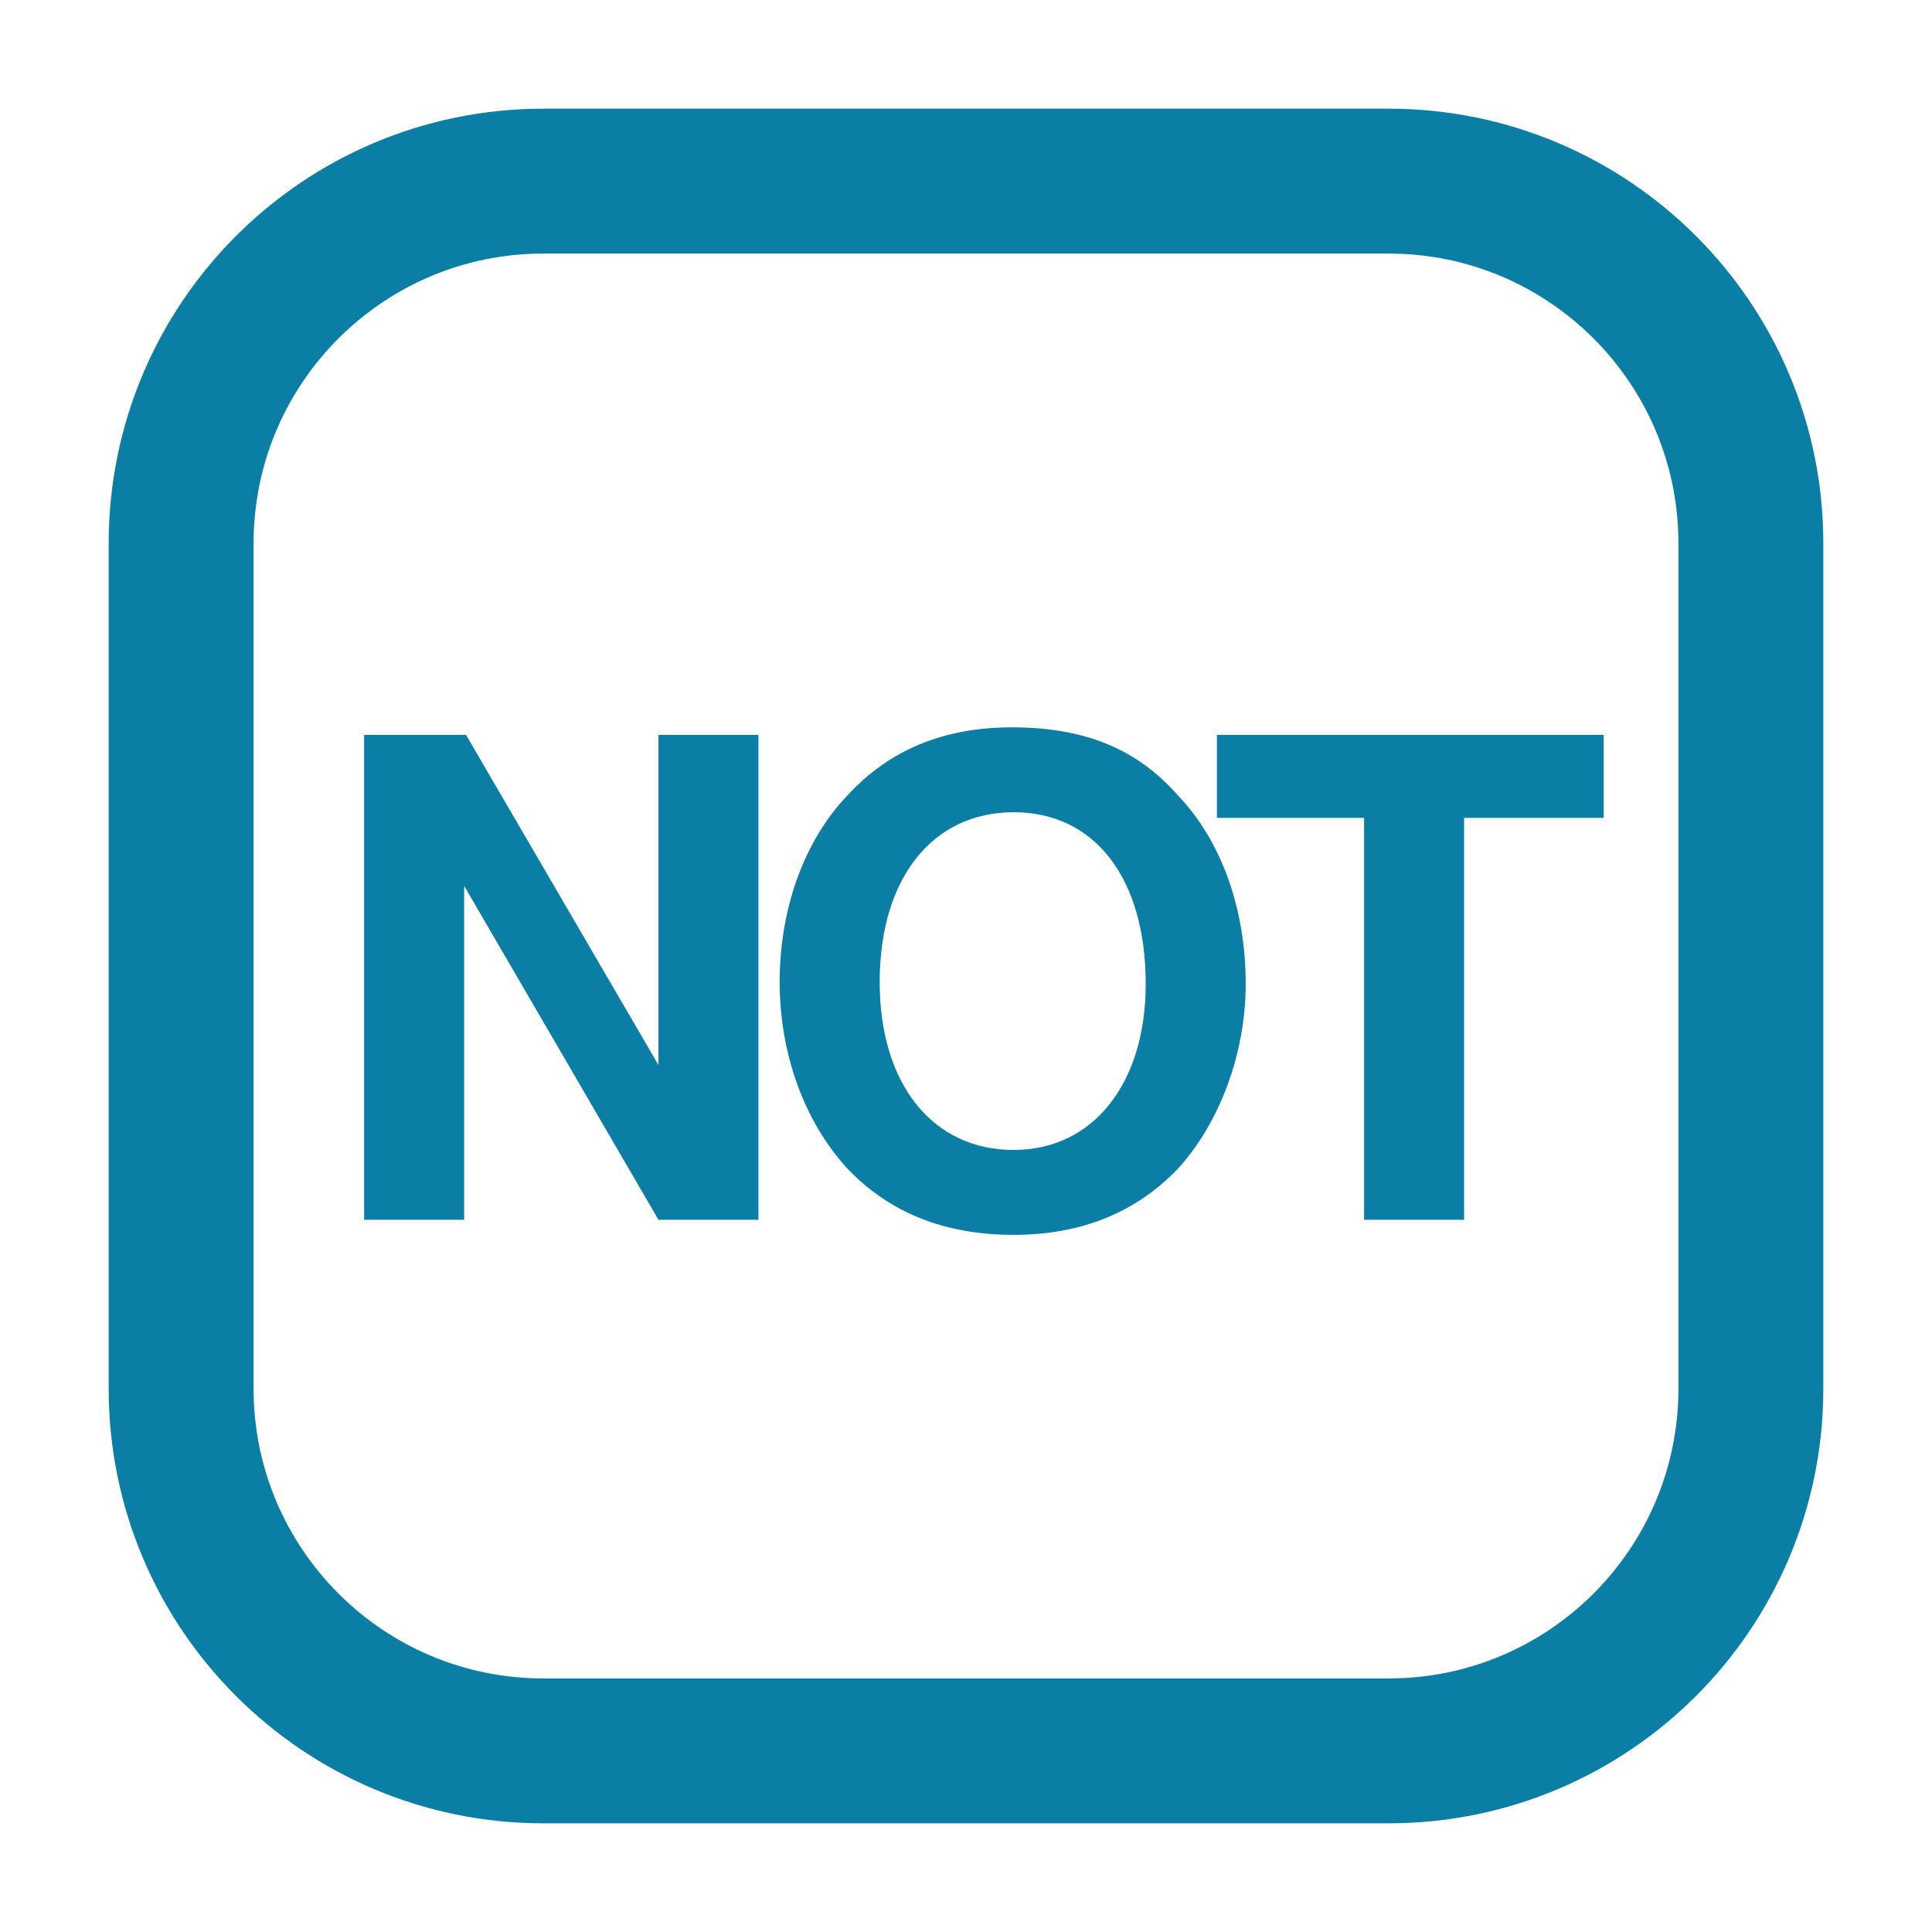
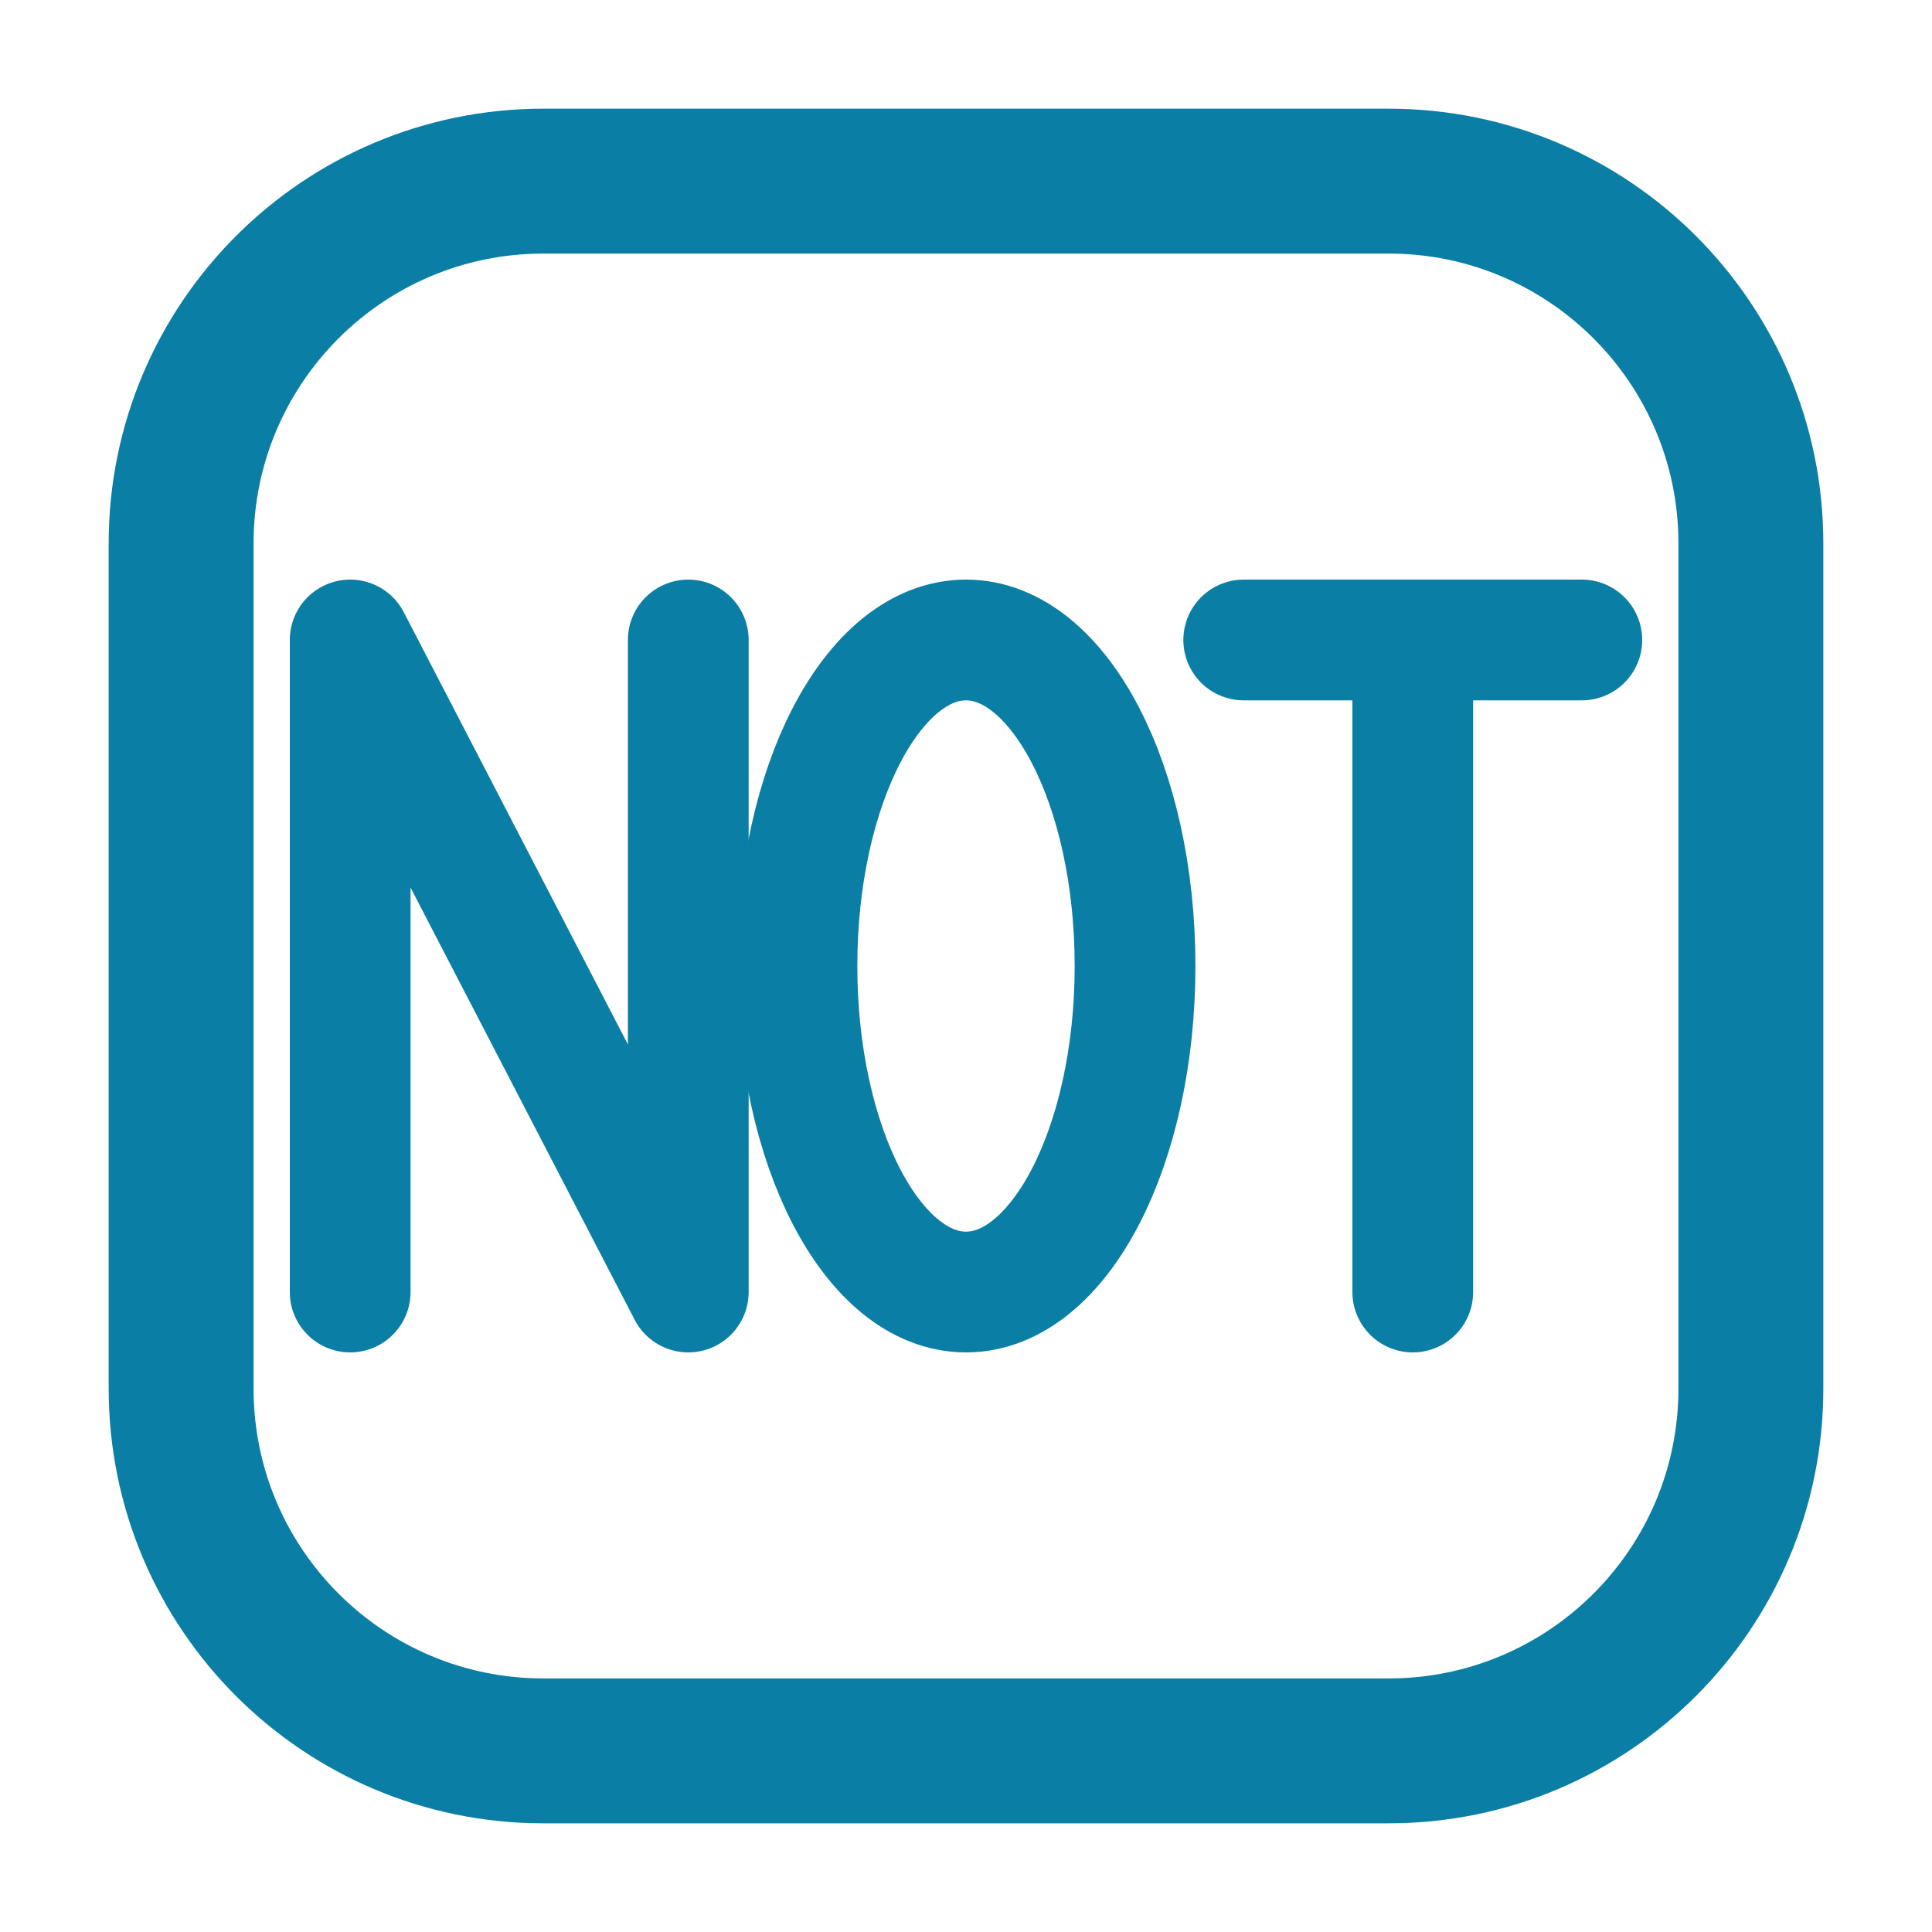
<svg xmlns="http://www.w3.org/2000/svg" viewBox="0 0 16 16" width="16" height="16">
  <rect x="1.5" y="1.5" width="13" height="13" rx="3" fill="none" stroke="#0a7ea4" stroke-width="1.2" />
-   <text x="8" y="10.1" font-family="-apple-system,'Segoe UI',Helvetica,Arial,sans-serif" font-size="5.5" font-weight="700" letter-spacing="-0.4" text-anchor="middle" fill="#0a7ea4">NOT</text>
+   <g fill="none" stroke="#0a7ea4" stroke-width="1" stroke-linecap="round" stroke-linejoin="round">
+     <path d="M2.9,10.7 L2.9,5.3 L5.7,10.7 L5.7,5.3" />
+     <ellipse cx="8" cy="8" rx="1.4" ry="2.7" />
+     <path d="M10.3,5.3 L13.1,5.3 M11.7,5.3 L11.7,10.7" />
+   </g>
</svg>
